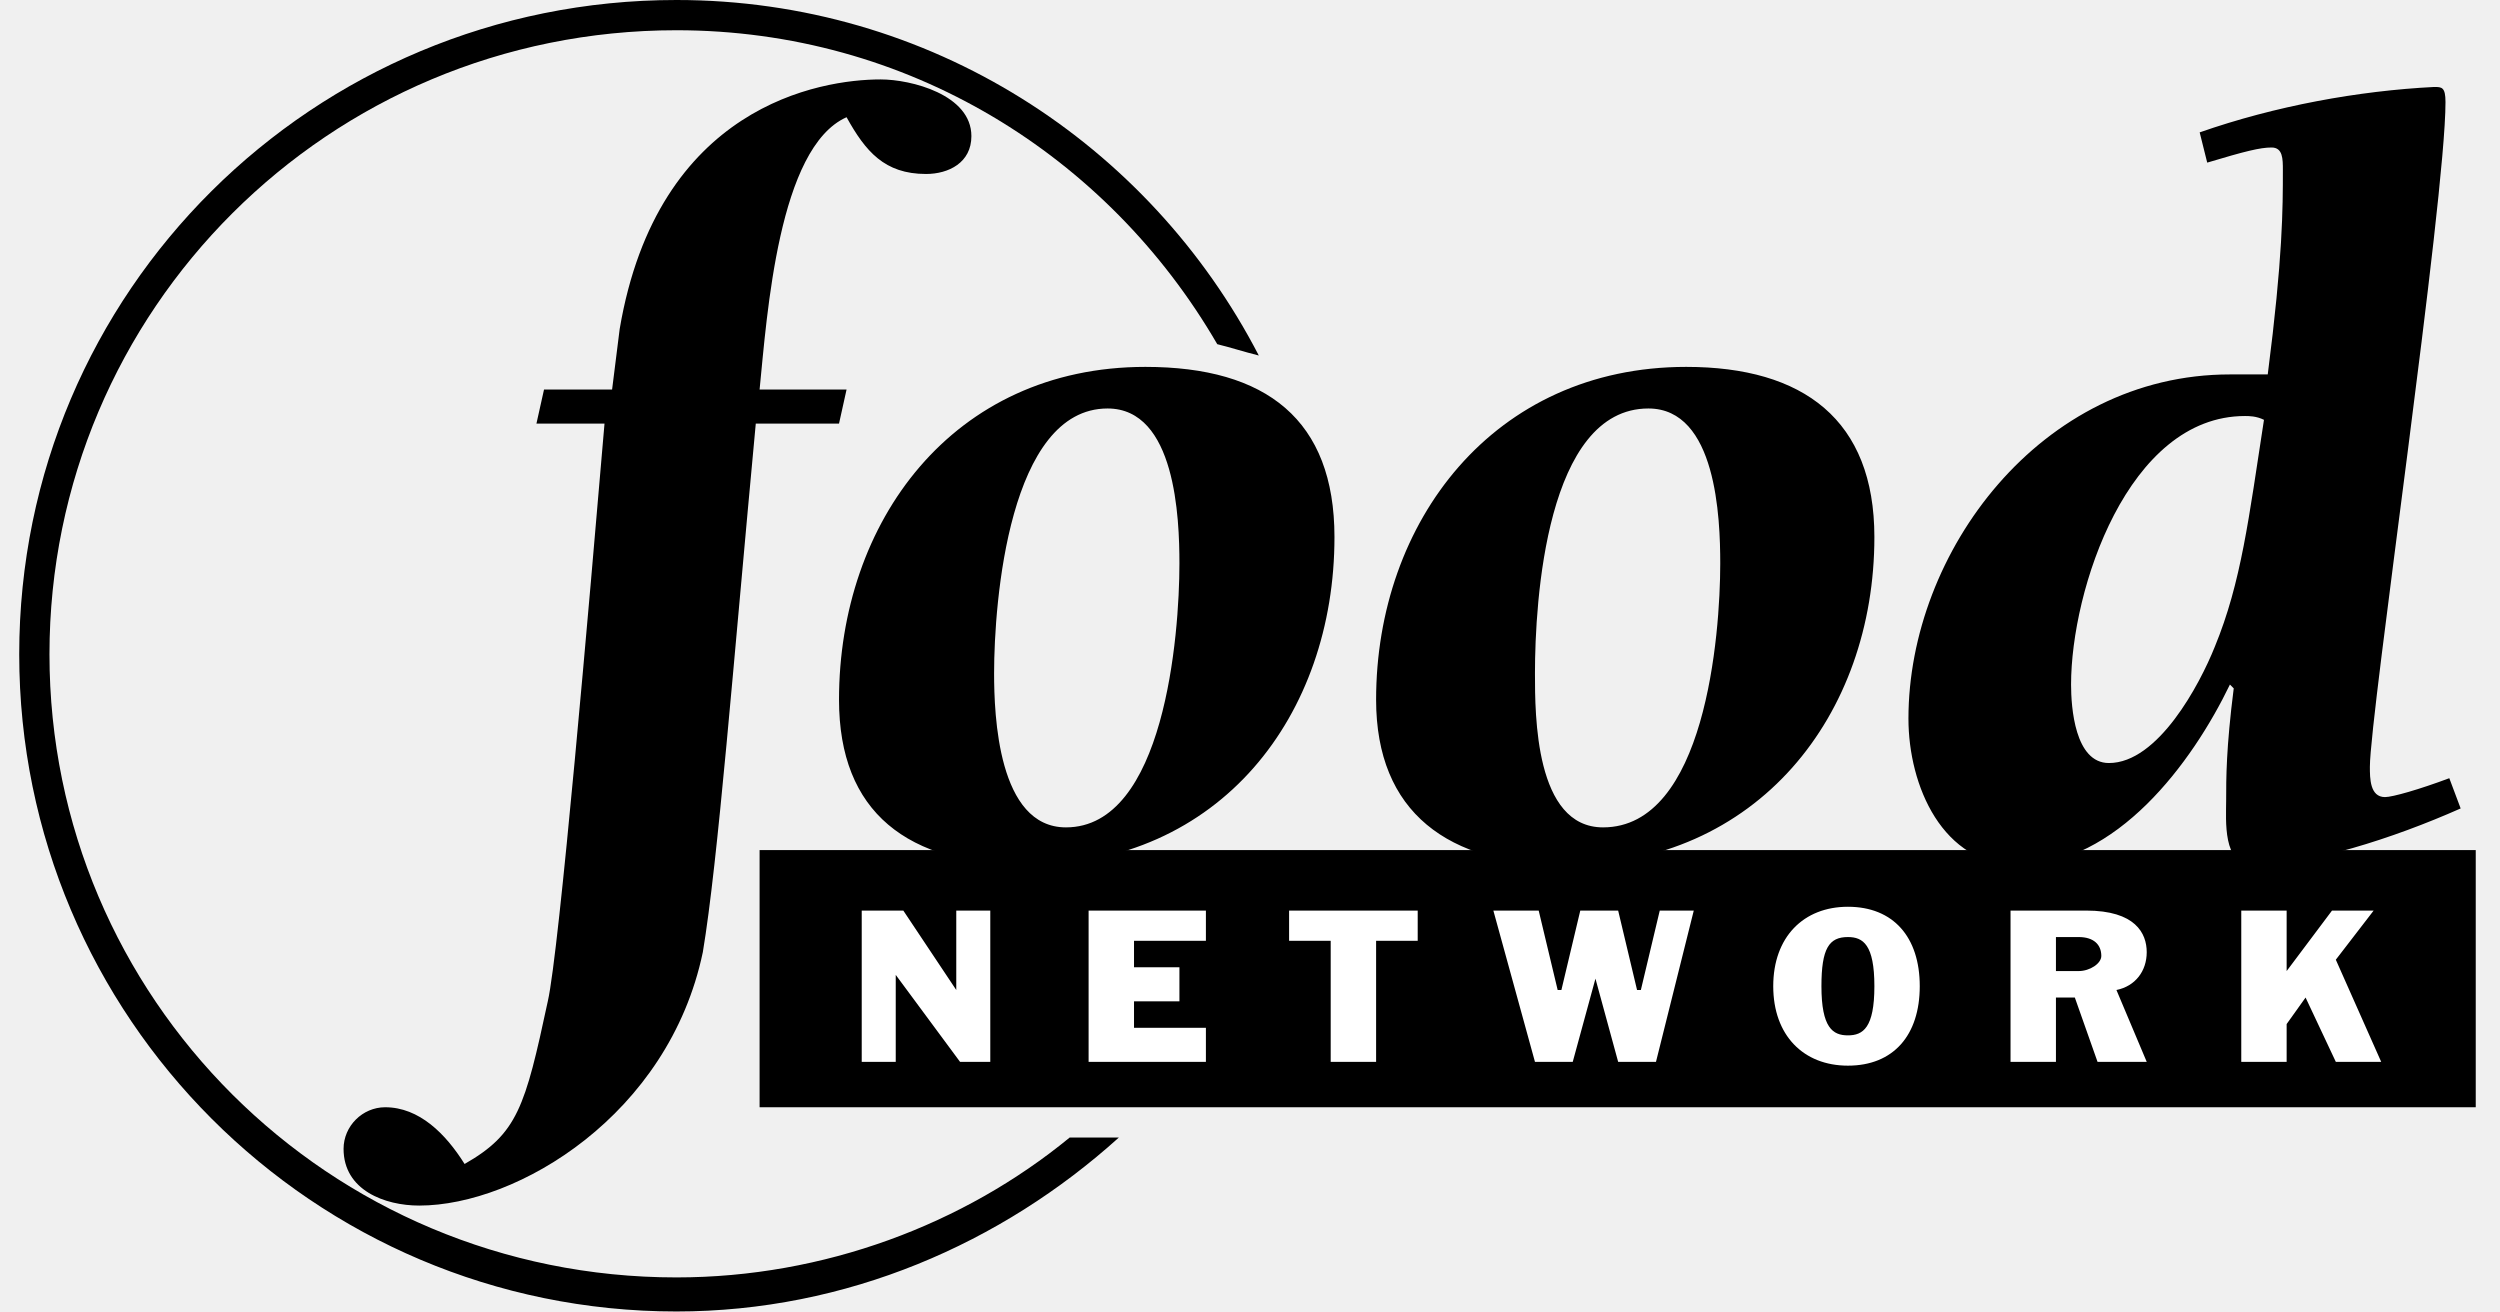
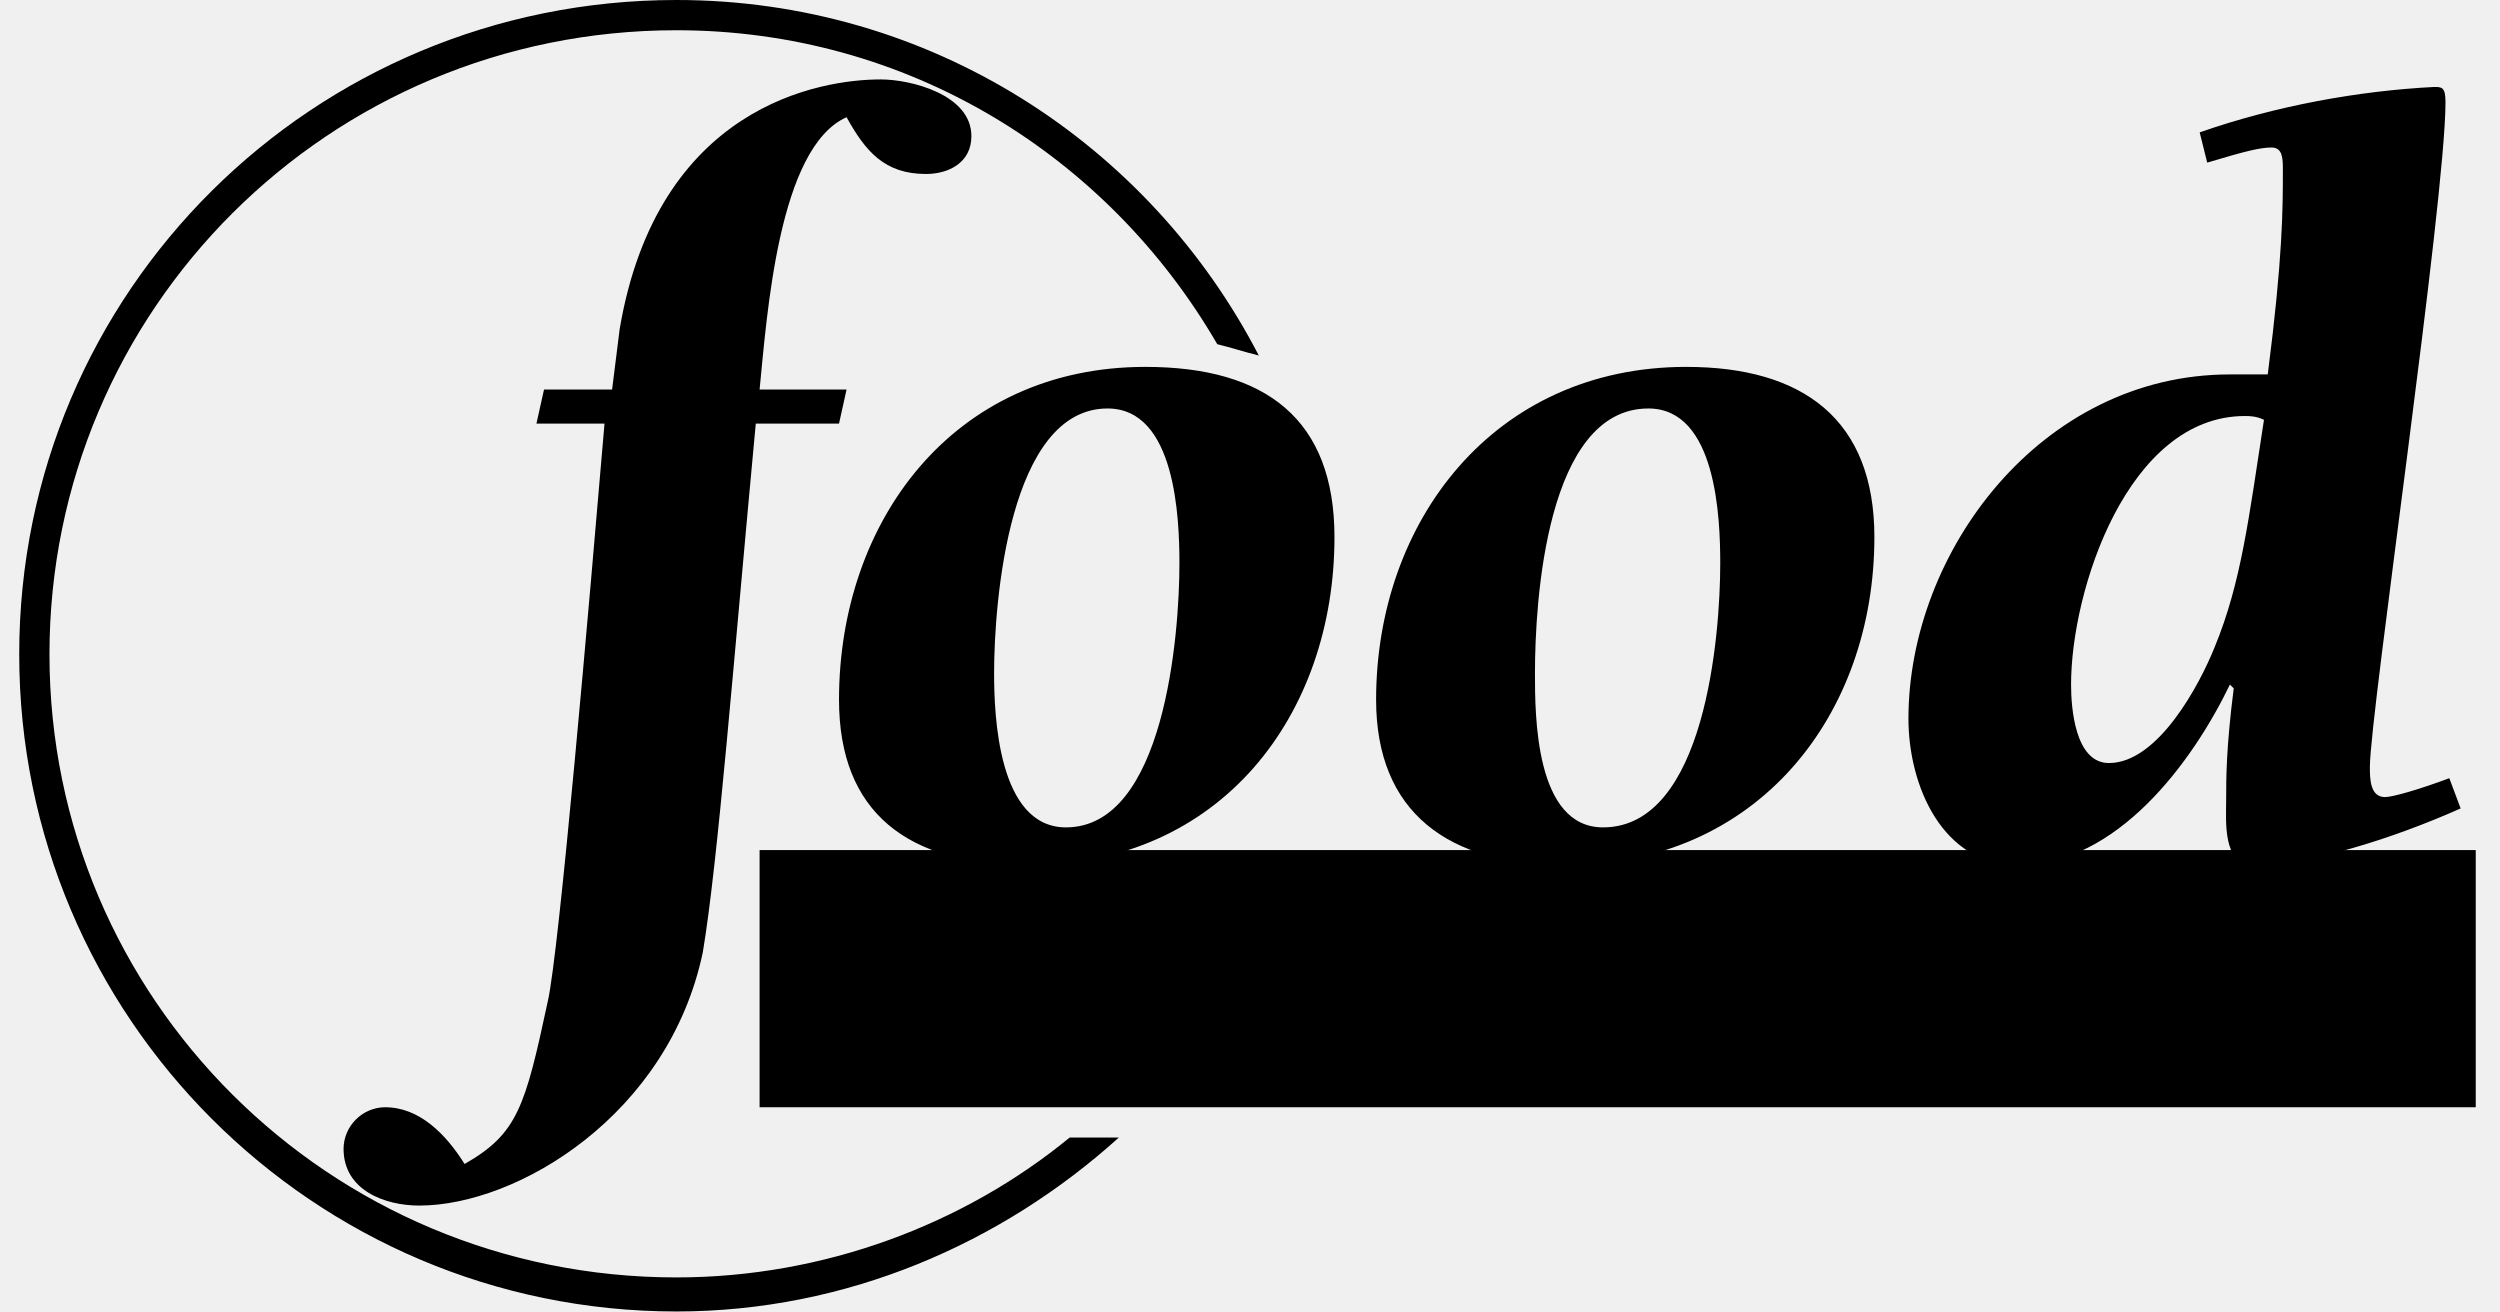
<svg xmlns="http://www.w3.org/2000/svg" width="61" height="32" viewBox="0 0 61 32" fill="none">
  <path fill-rule="evenodd" clip-rule="evenodd" d="M26.101 27.755C23.517 29.877 20.103 31.169 16.504 31.169C8.013 31.169 1.207 24.34 1.207 15.965C1.207 7.567 8.013 0.738 16.504 0.738C22.133 0.738 27.024 3.784 29.701 8.398C30.07 8.49 30.347 8.583 30.715 8.675C28.04 3.507 22.687 0 16.504 0C7.644 0 0.469 7.106 0.469 15.965C0.469 24.802 7.644 32 16.504 32C20.657 32 24.44 30.339 27.301 27.755H26.101Z" fill="currentColor" />
  <path fill-rule="evenodd" clip-rule="evenodd" d="M18.534 27.017H60.408V20.742H18.534V27.017Z" fill="currentColor" />
  <path fill-rule="evenodd" clip-rule="evenodd" d="M20.656 9.505L20.472 10.336H18.441C17.888 16.242 17.519 21.018 17.149 23.233C16.319 27.201 12.627 29.416 10.228 29.416C9.398 29.416 8.383 29.047 8.383 28.032C8.383 27.478 8.844 27.017 9.398 27.017C10.228 27.017 10.874 27.663 11.336 28.401C12.628 27.663 12.812 27.017 13.366 24.433C13.643 23.233 14.381 14.673 14.75 10.336H13.089L13.274 9.505H14.935L15.12 8.029C16.042 2.584 20.011 1.938 21.488 1.938C22.226 1.938 23.702 2.307 23.702 3.322C23.702 3.968 23.148 4.245 22.595 4.245C21.579 4.245 21.118 3.691 20.656 2.86C18.995 3.599 18.718 7.659 18.534 9.505H20.656V9.505ZM20.472 17.073C20.472 12.736 23.241 8.952 27.947 8.952C30.901 8.952 32.561 10.244 32.561 13.105C32.561 17.442 29.793 21.11 25.086 21.11C22.133 21.11 20.472 19.818 20.472 17.073ZM28.778 13.751C28.778 12.643 28.686 9.967 27.025 9.967C24.625 9.967 24.256 14.674 24.256 16.427C24.256 17.442 24.348 20.188 26.009 20.188C28.409 20.188 28.778 15.504 28.778 13.751ZM33.577 17.073C33.577 12.736 36.438 8.952 41.144 8.952C44.005 8.952 45.735 10.244 45.735 13.105C45.735 17.442 42.897 21.11 38.191 21.11C35.33 21.11 33.577 19.818 33.577 17.073ZM41.974 13.751C41.974 12.643 41.883 9.967 40.221 9.967C37.73 9.967 37.453 14.674 37.453 16.427C37.453 17.442 37.453 20.188 39.114 20.188C41.605 20.188 41.974 15.504 41.974 13.751ZM60.04 19.726C58.378 20.464 56.348 21.11 54.964 21.11C54.226 21.11 54.318 20.002 54.318 19.541C54.318 18.988 54.318 18.249 54.503 16.796L54.41 16.703C53.487 18.618 51.642 21.11 49.242 21.11C47.396 21.11 46.566 19.172 46.566 17.534C46.566 13.473 49.795 9.136 54.41 9.136H55.333C55.702 6.275 55.702 5.076 55.702 4.153C55.702 3.876 55.702 3.599 55.425 3.599C55.148 3.599 54.779 3.691 53.856 3.968L53.672 3.23C55.518 2.584 57.548 2.215 59.393 2.122C59.578 2.122 59.67 2.122 59.67 2.491C59.67 4.891 57.825 17.442 57.825 18.711C57.825 18.988 57.825 19.449 58.194 19.449C58.378 19.449 59.025 19.264 59.763 18.988L60.04 19.726ZM54.041 15.781C54.687 14.212 54.871 12.643 55.241 10.244C55.056 10.151 54.871 10.151 54.779 10.151C51.918 10.151 50.534 14.396 50.534 16.703C50.534 17.257 50.626 18.618 51.457 18.618C52.657 18.619 53.672 16.704 54.041 15.781Z" fill="currentColor" />
-   <path fill-rule="evenodd" clip-rule="evenodd" d="M21.026 22.218H22.041L23.333 24.156V22.218H24.163V25.909H23.425L21.856 23.787V25.909H21.026V22.218ZM26.562 22.218H29.424V22.956H27.67V23.602H28.778V24.433H27.67V25.078H29.424V25.909H26.562V22.218ZM32.469 22.956H31.454V22.218H34.592V22.956H33.577V25.909H32.469V22.956ZM36.438 22.218H37.544L38.007 24.156H38.098L38.559 22.218H39.483L39.944 24.156H40.037L40.498 22.218H41.328L40.406 25.909H39.483L38.929 23.879L38.375 25.909H37.453L36.438 22.218ZM45.089 26.002C44.005 26.002 43.267 25.264 43.267 24.063C43.267 22.864 44.005 22.125 45.089 22.125C46.197 22.125 46.842 22.864 46.842 24.063C46.842 25.263 46.197 26.002 45.089 26.002ZM44.443 24.063C44.443 25.078 44.72 25.263 45.089 25.263C45.459 25.263 45.735 25.078 45.735 24.063C45.735 23.049 45.459 22.864 45.089 22.864C44.628 22.864 44.443 23.141 44.443 24.063ZM49.057 22.218H50.903C52.102 22.218 52.38 22.771 52.38 23.233C52.38 23.694 52.102 24.063 51.641 24.156L52.38 25.909H51.18L50.626 24.34H50.165V25.909H49.057V22.218ZM50.165 23.694H50.719C50.995 23.694 51.272 23.509 51.272 23.325C51.272 23.049 51.087 22.864 50.719 22.864H50.165V23.694ZM54.687 22.218H55.794V23.694L56.901 22.218H57.917L56.994 23.417L58.101 25.909H56.994L56.256 24.34L55.794 24.987V25.909H54.687V22.218Z" fill="white" />
+   <path fill-rule="evenodd" clip-rule="evenodd" d="M21.026 22.218H22.041L23.333 24.156V22.218H24.163V25.909H23.425L21.856 23.787V25.909H21.026V22.218ZM26.562 22.218H29.424V22.956H27.67V23.602H28.778V24.433H27.67V25.078H29.424V25.909H26.562V22.218ZM32.469 22.956H31.454V22.218H34.592V22.956H33.577V25.909H32.469V22.956ZM36.438 22.218H37.544L38.007 24.156H38.098L38.559 22.218H39.483L39.944 24.156H40.037L40.498 22.218H41.328L40.406 25.909H39.483L38.929 23.879L38.375 25.909H37.453L36.438 22.218ZM45.089 26.002C44.005 26.002 43.267 25.264 43.267 24.063C43.267 22.864 44.005 22.125 45.089 22.125C46.197 22.125 46.842 22.864 46.842 24.063C46.842 25.263 46.197 26.002 45.089 26.002ZM44.443 24.063C44.443 25.078 44.72 25.263 45.089 25.263C45.459 25.263 45.735 25.078 45.735 24.063C45.735 23.049 45.459 22.864 45.089 22.864C44.628 22.864 44.443 23.141 44.443 24.063ZM49.057 22.218H50.903C52.102 22.218 52.38 22.771 52.38 23.233C52.38 23.694 52.102 24.063 51.641 24.156L52.38 25.909H51.18L50.626 24.34H50.165V25.909H49.057V22.218ZM50.165 23.694H50.719C50.995 23.694 51.272 23.509 51.272 23.325C51.272 23.049 51.087 22.864 50.719 22.864H50.165V23.694ZM54.687 22.218H55.794V23.694L56.901 22.218H57.917L56.994 23.417L58.101 25.909H56.994L56.256 24.34L55.794 24.987V25.909H54.687V22.218Z" fill="currentColor" />
</svg>
